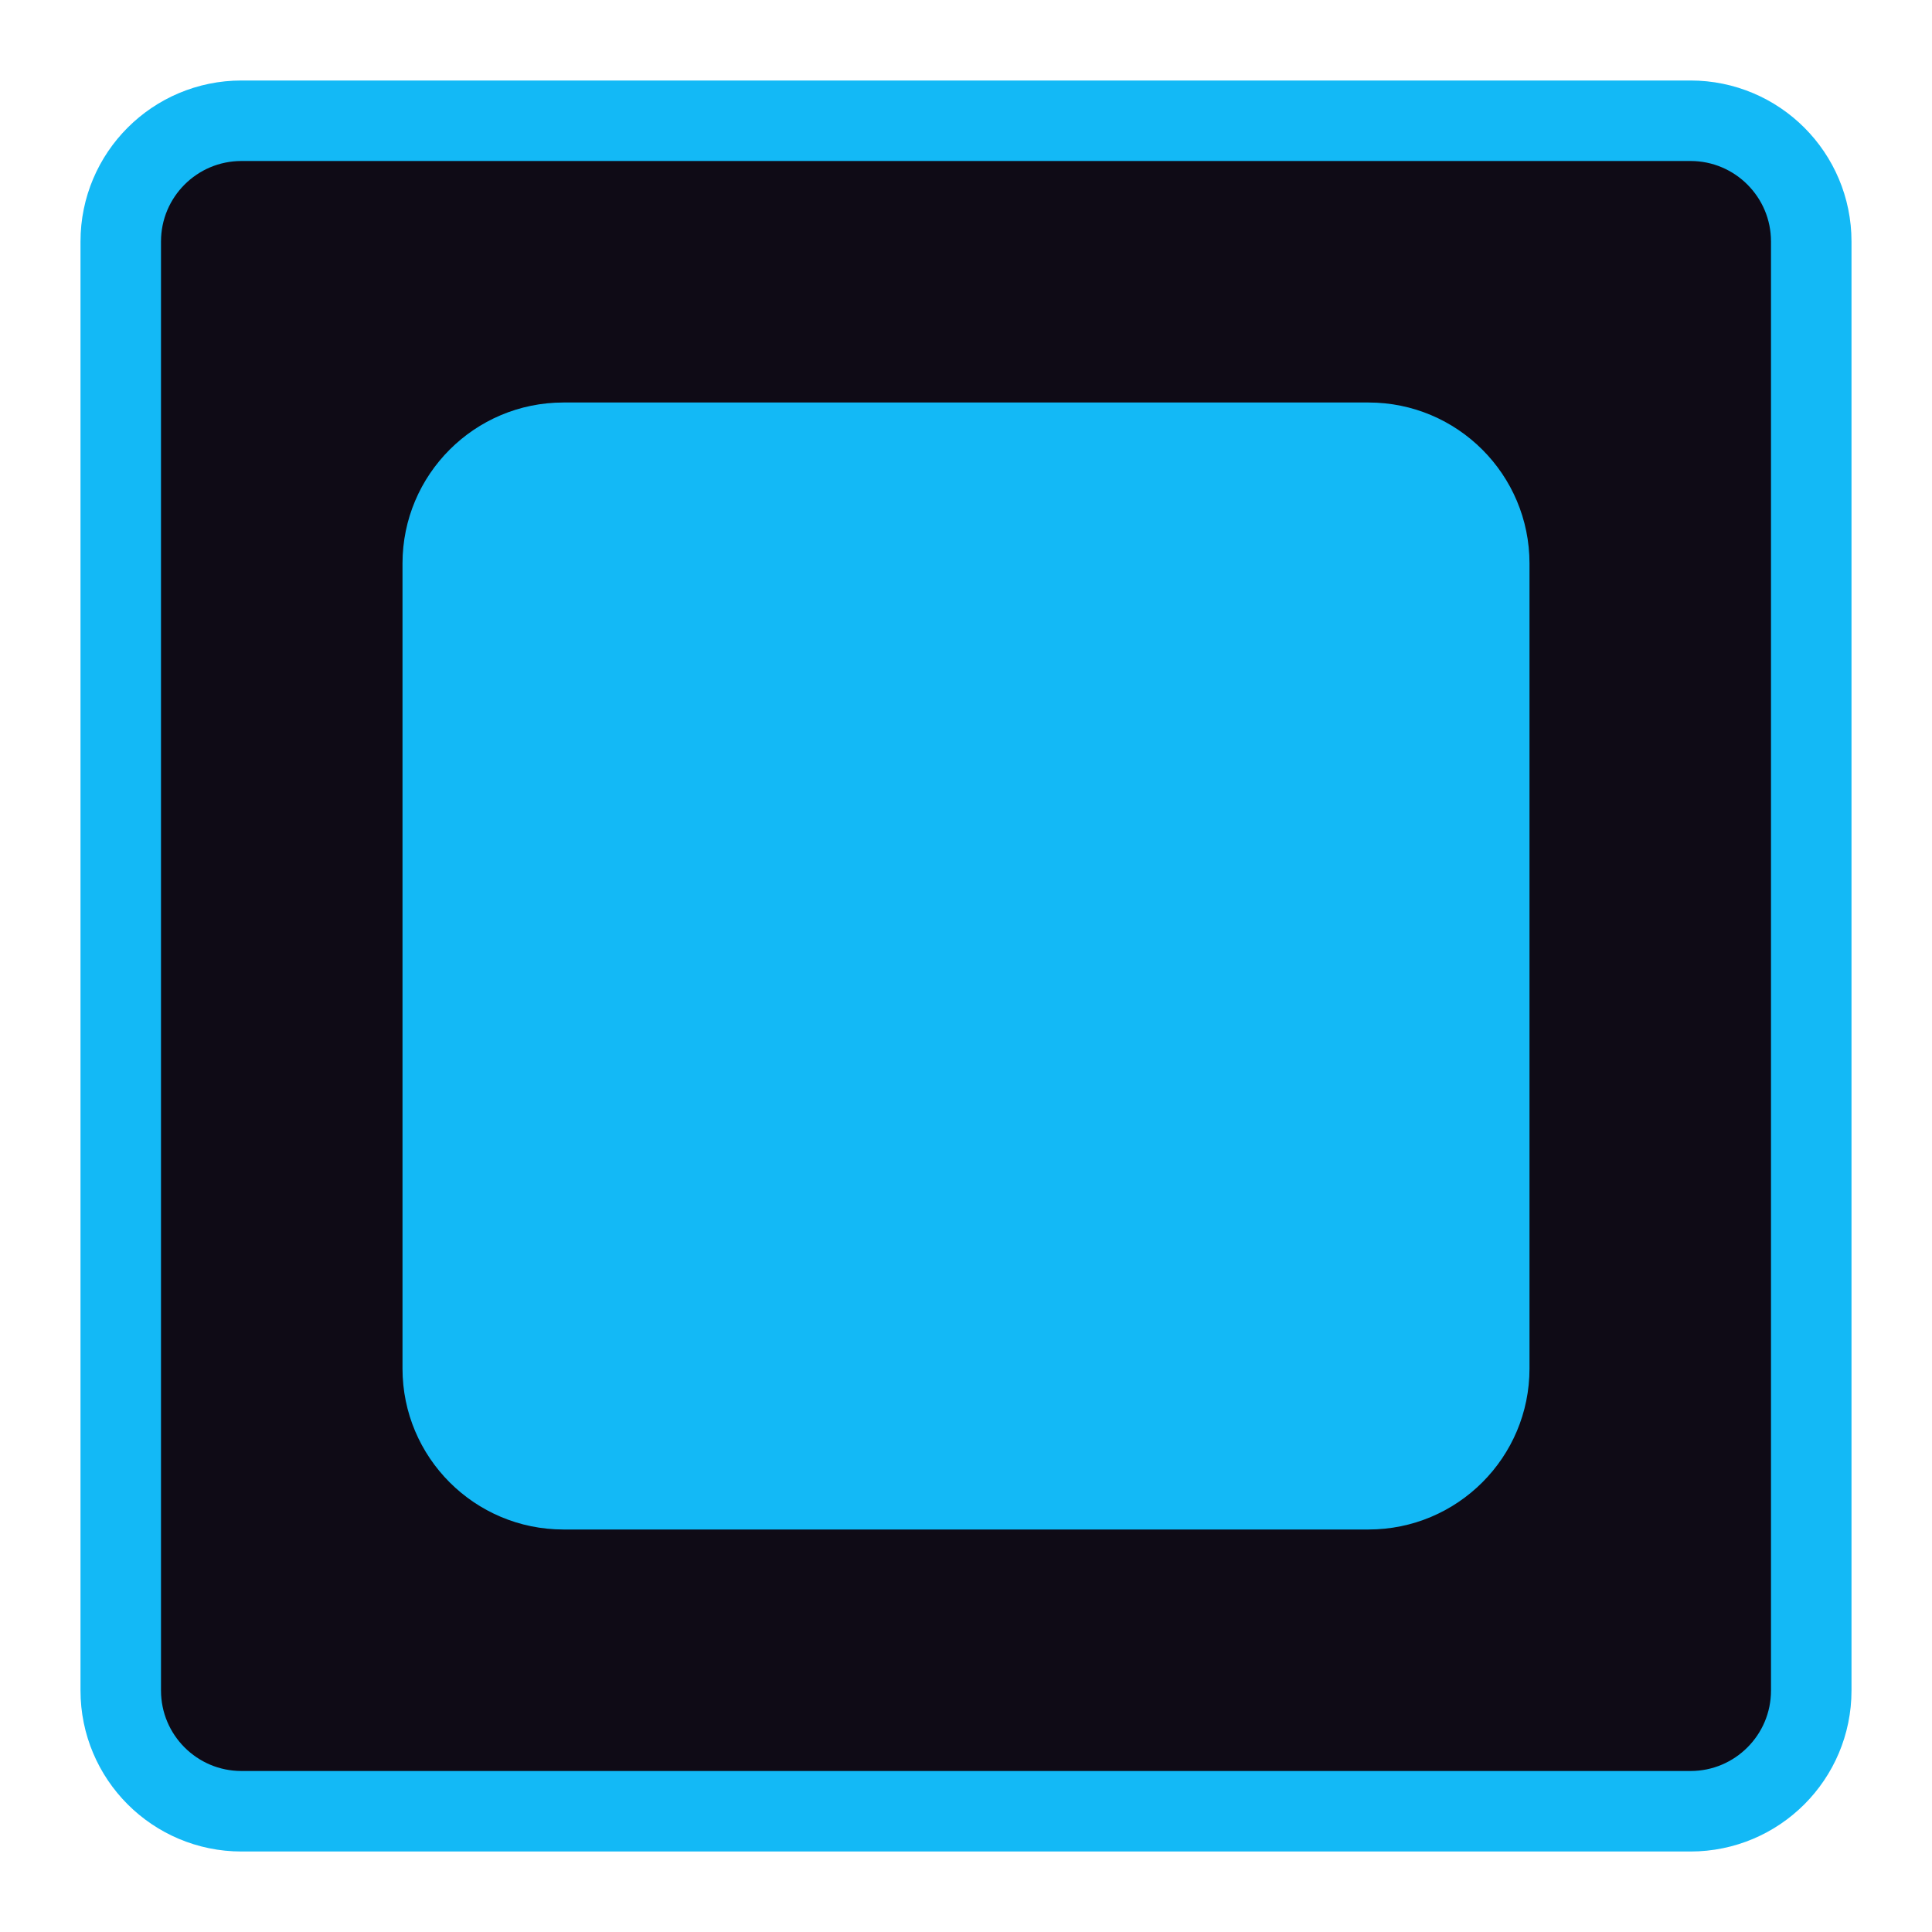
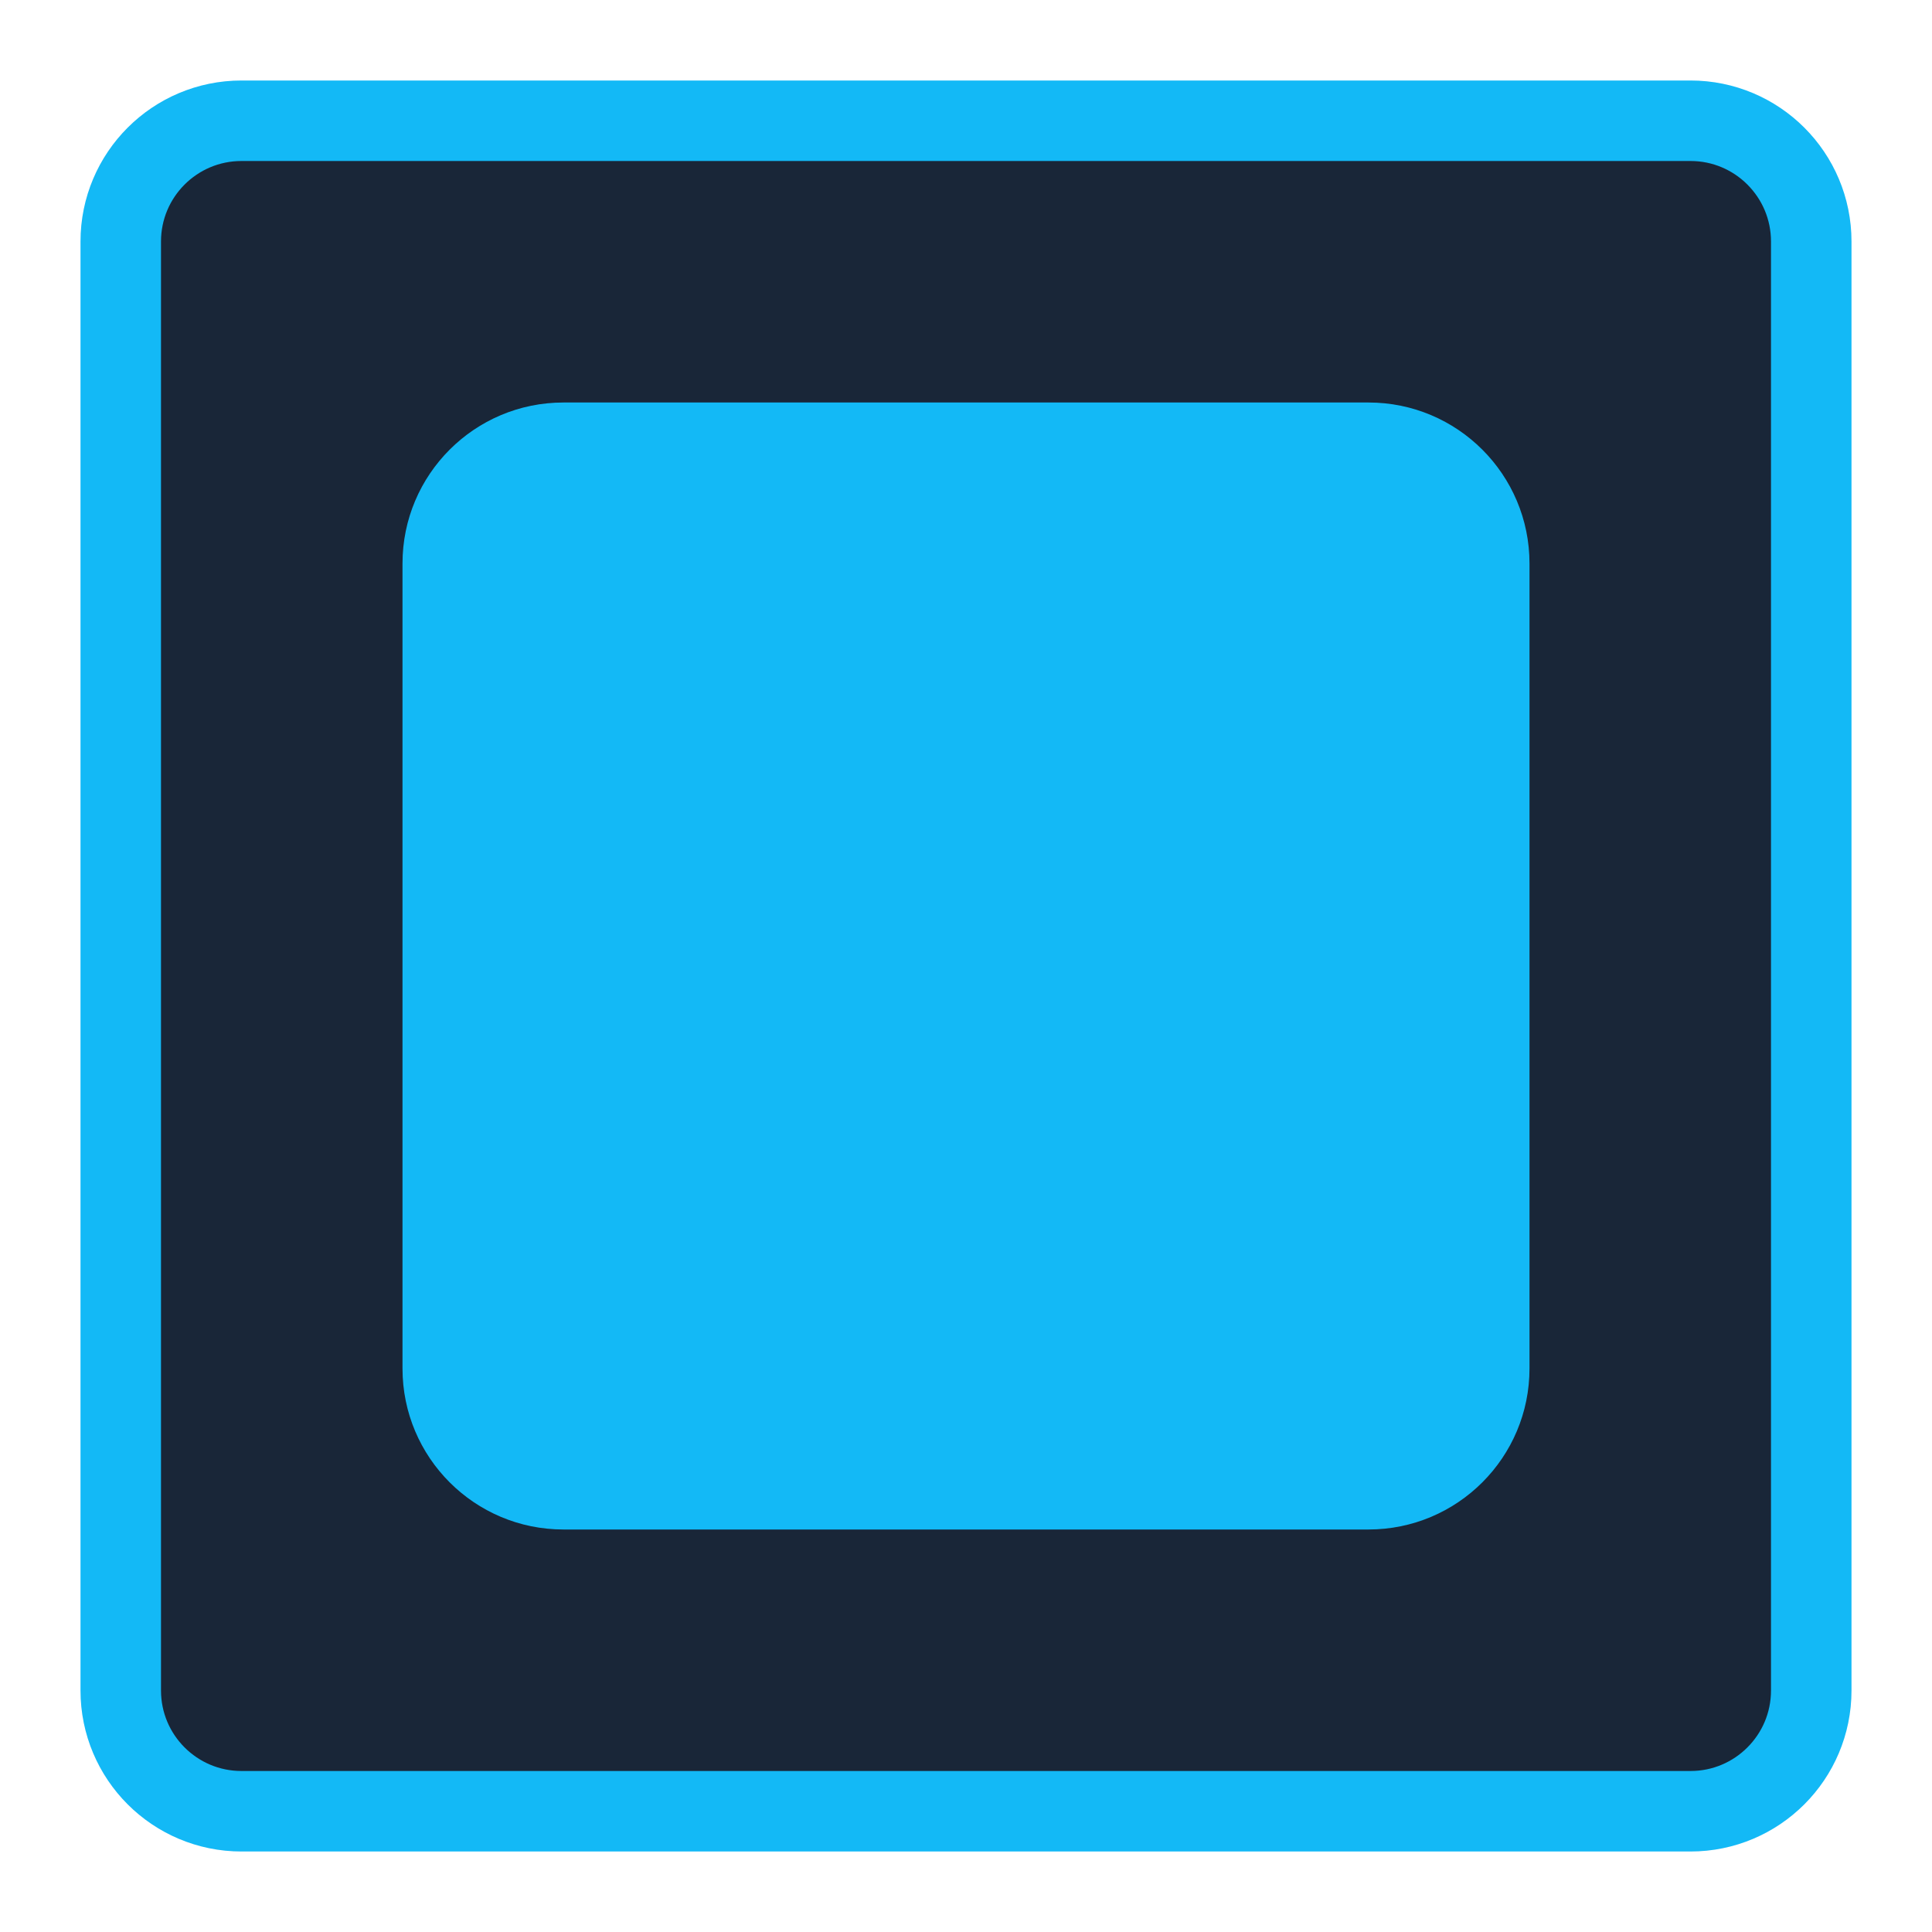
<svg xmlns="http://www.w3.org/2000/svg" width="24" height="24" viewBox="0 0 24 24" fill="none">
-   <rect x="1.5" y="1.5" width="21" height="21" rx="1.5" fill="#0F0B16" />
+   <rect x="1.5" y="1.5" width="21" height="21" rx="1.5" fill="#192638" />
  <rect x="1.5" y="1.5" width="21" height="21" rx="1.5" stroke="#13b9f6" />
  <rect x="5" y="5" width="14" height="14" rx="2" fill="#13b9f6" />
</svg>
